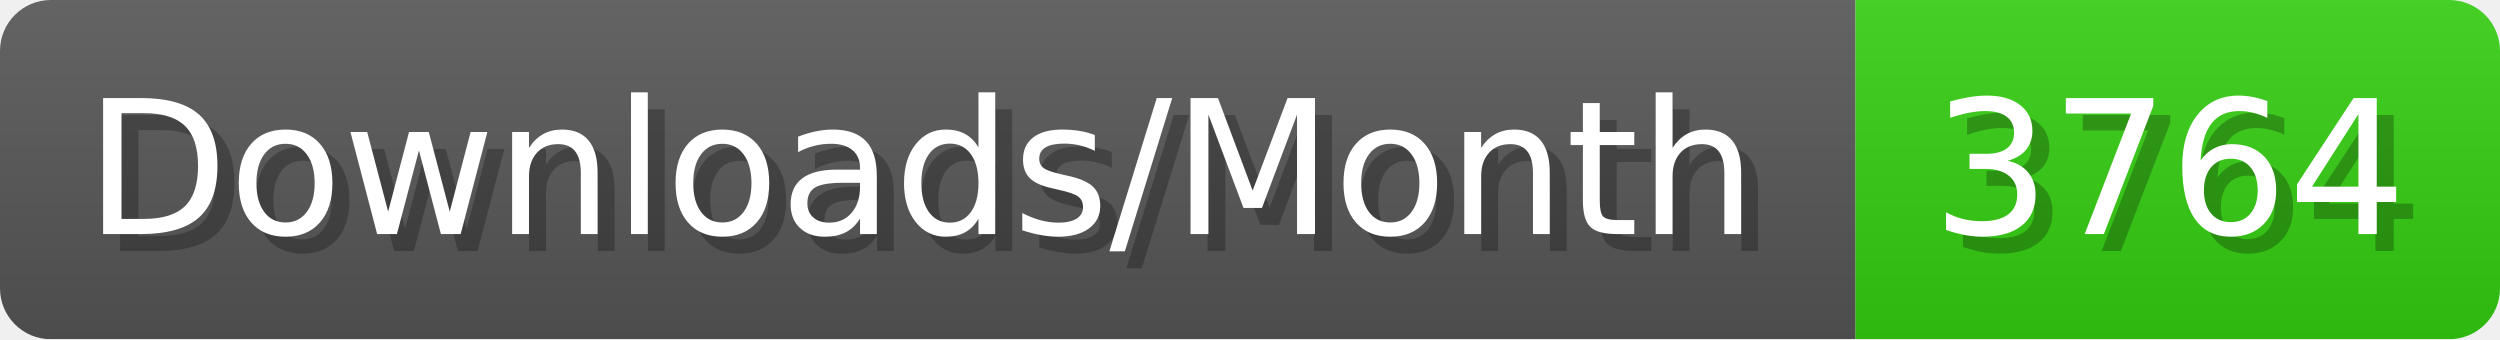
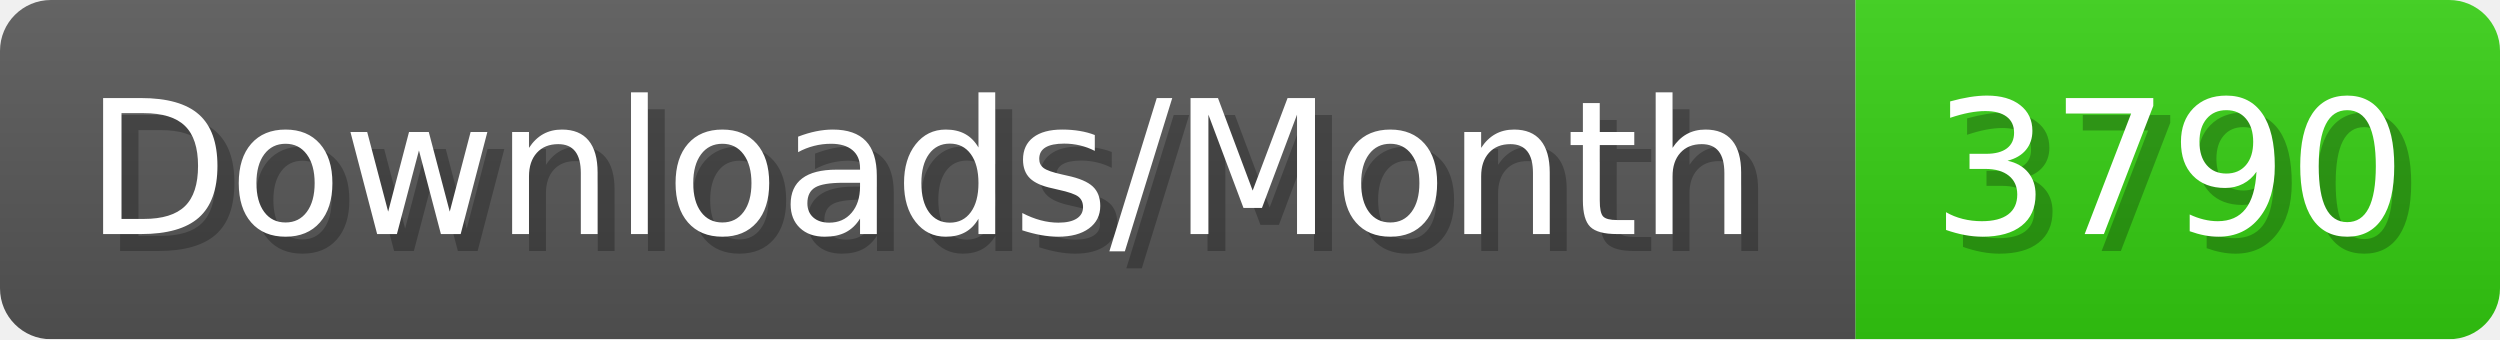
- <svg xmlns="http://www.w3.org/2000/svg" width="147.4" height="20" viewBox="0 0 1474 200" role="img" aria-label="Downloads/Month: 3764">
+ <svg xmlns="http://www.w3.org/2000/svg" width="147.4" height="20" viewBox="0 0 1474 200" role="img" aria-label="Downloads/Month: 3790">
  <linearGradient id="YlXUI" x2="0" y2="100%">
    <stop offset="0" stop-opacity=".1" stop-color="#EEE" />
    <stop offset="1" stop-opacity=".1" />
  </linearGradient>
  <mask id="JHhop">
    <rect width="1474" height="200" rx="30" fill="#FFF" />
  </mask>
  <g mask="url(#JHhop)">
    <rect width="1094" height="200" fill="#555" />
    <rect width="380" height="200" fill="#3C1" x="1094" />
    <rect width="1474" height="200" fill="url(#YlXUI)" />
  </g>
  <g aria-hidden="true" fill="#fff" text-anchor="start" font-family="Verdana,DejaVu Sans,sans-serif" font-size="110">
    <text x="60" y="148" textLength="994" fill="#000" opacity="0.25">Downloads/Month</text>
    <text x="50" y="138" textLength="994">Downloads/Month</text>
-     <text x="1149" y="148" textLength="280" fill="#000" opacity="0.25">3764</text>
-     <text x="1139" y="138" textLength="280">3764</text>
+     <text x="1149" y="148" textLength="280" fill="#000" opacity="0.25">3790</text>
+     <text x="1139" y="138" textLength="280">3790</text>
  </g>
</svg>
